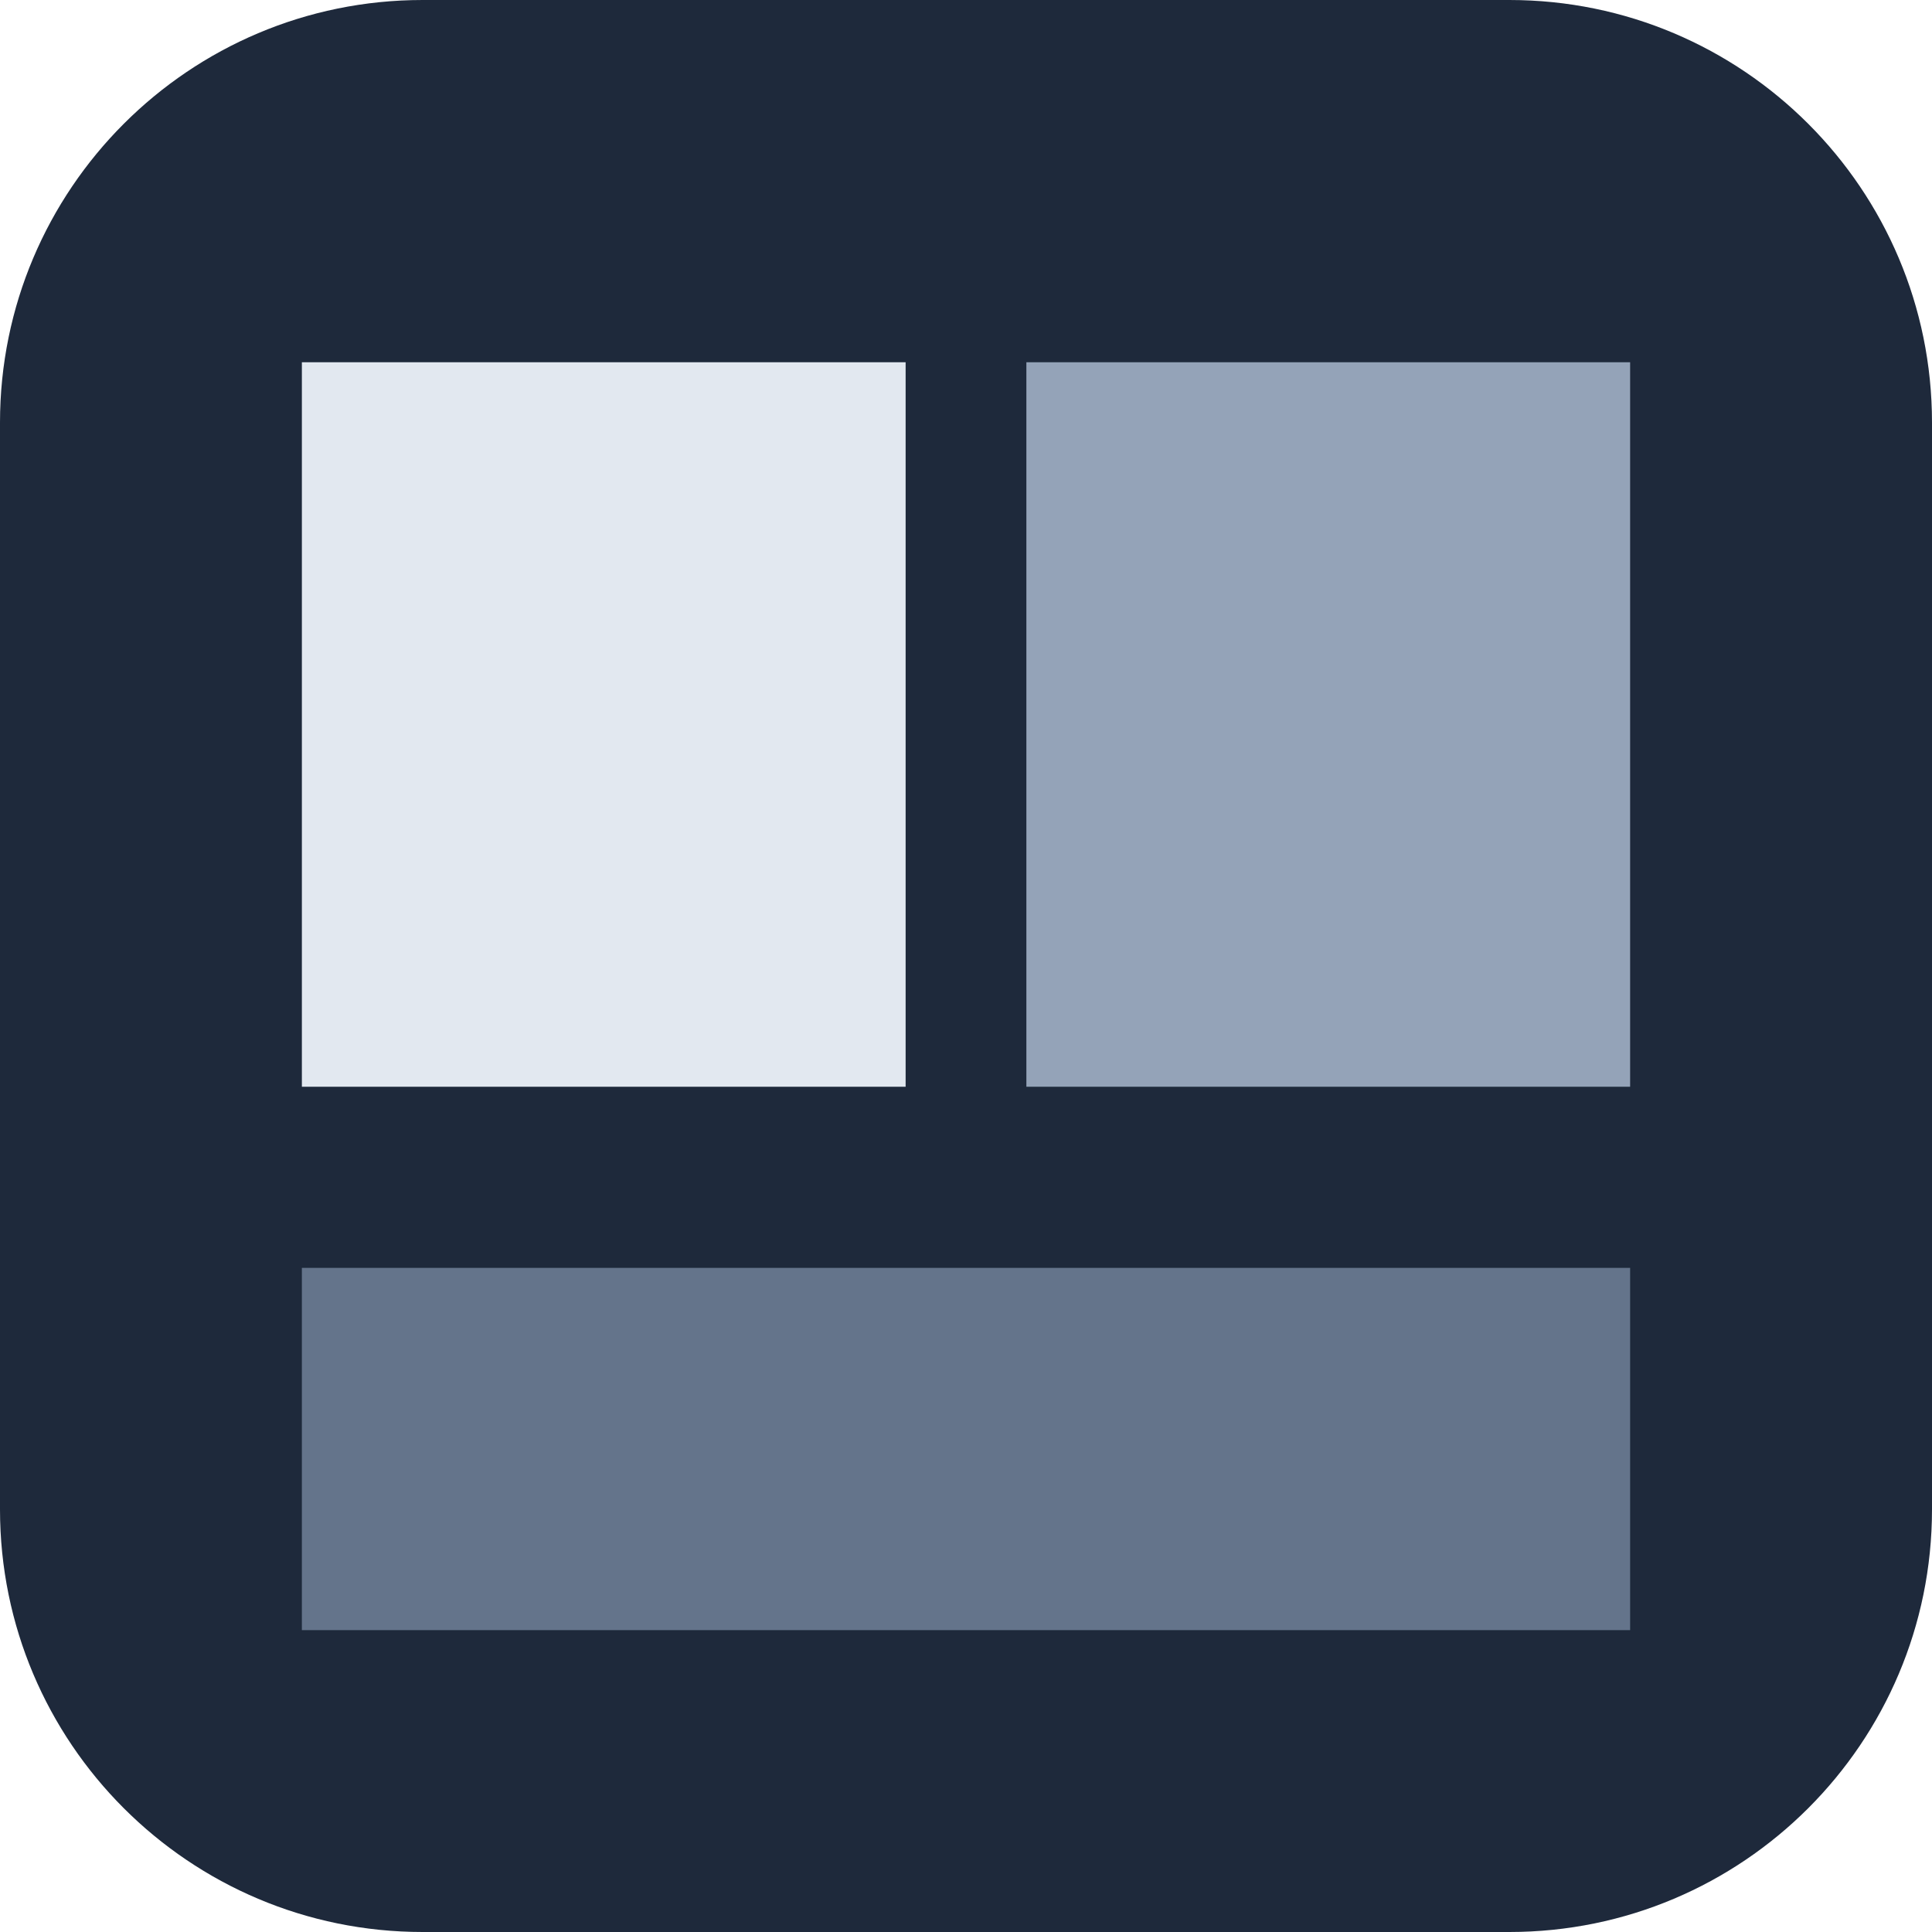
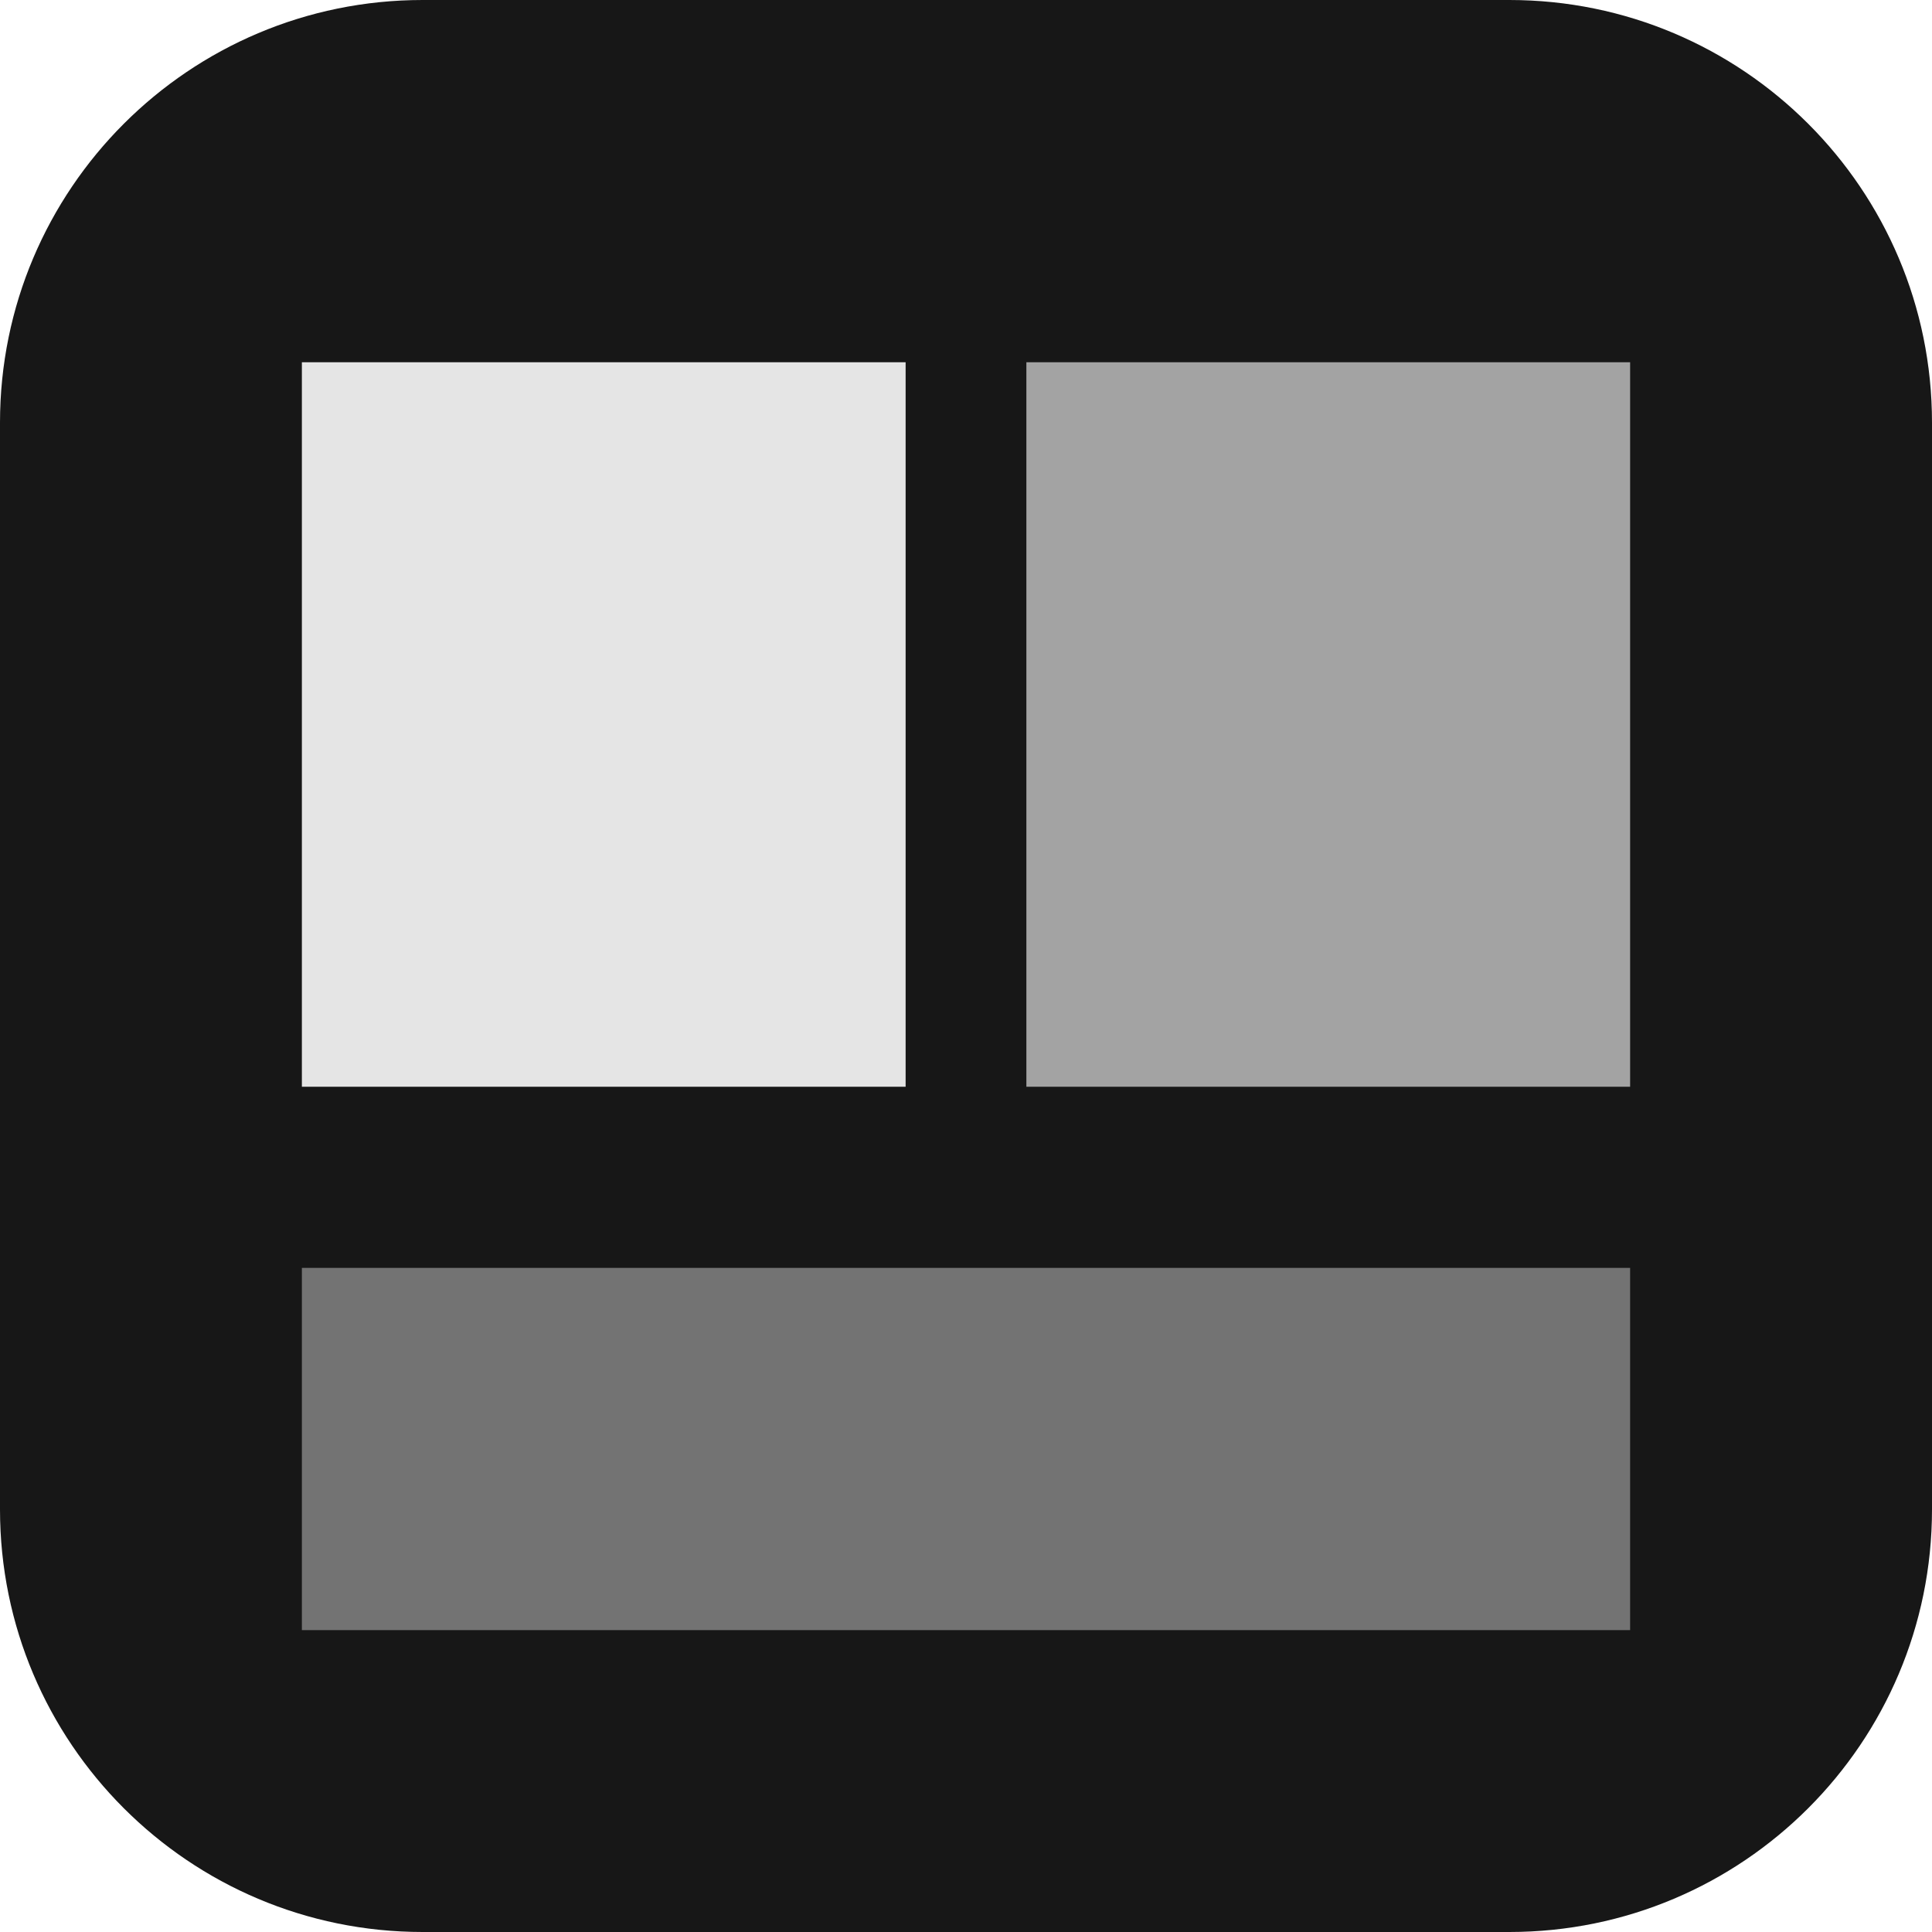
<svg xmlns="http://www.w3.org/2000/svg" viewBox="0 0 32 32">
-   <rect width="32" height="32" rx="7" fill="#1e293b" />
-   <path d="M5 21h22v6H5z" fill="#64748b" />
-   <path d="M5 6h10v12H5z" fill="#e2e8f0" />
-   <path d="M17 6h10v12H17z" fill="#94a3b8" />
+   <rect width="32" height="32" rx="7" fill="#171717" />
+   <path d="M5 21h22v6H5z" fill="#737373" />
+   <path d="M5 6h10v12H5z" fill="#e5e5e5" />
+   <path d="M17 6h10v12H17z" fill="#a3a3a3" />
</svg>
